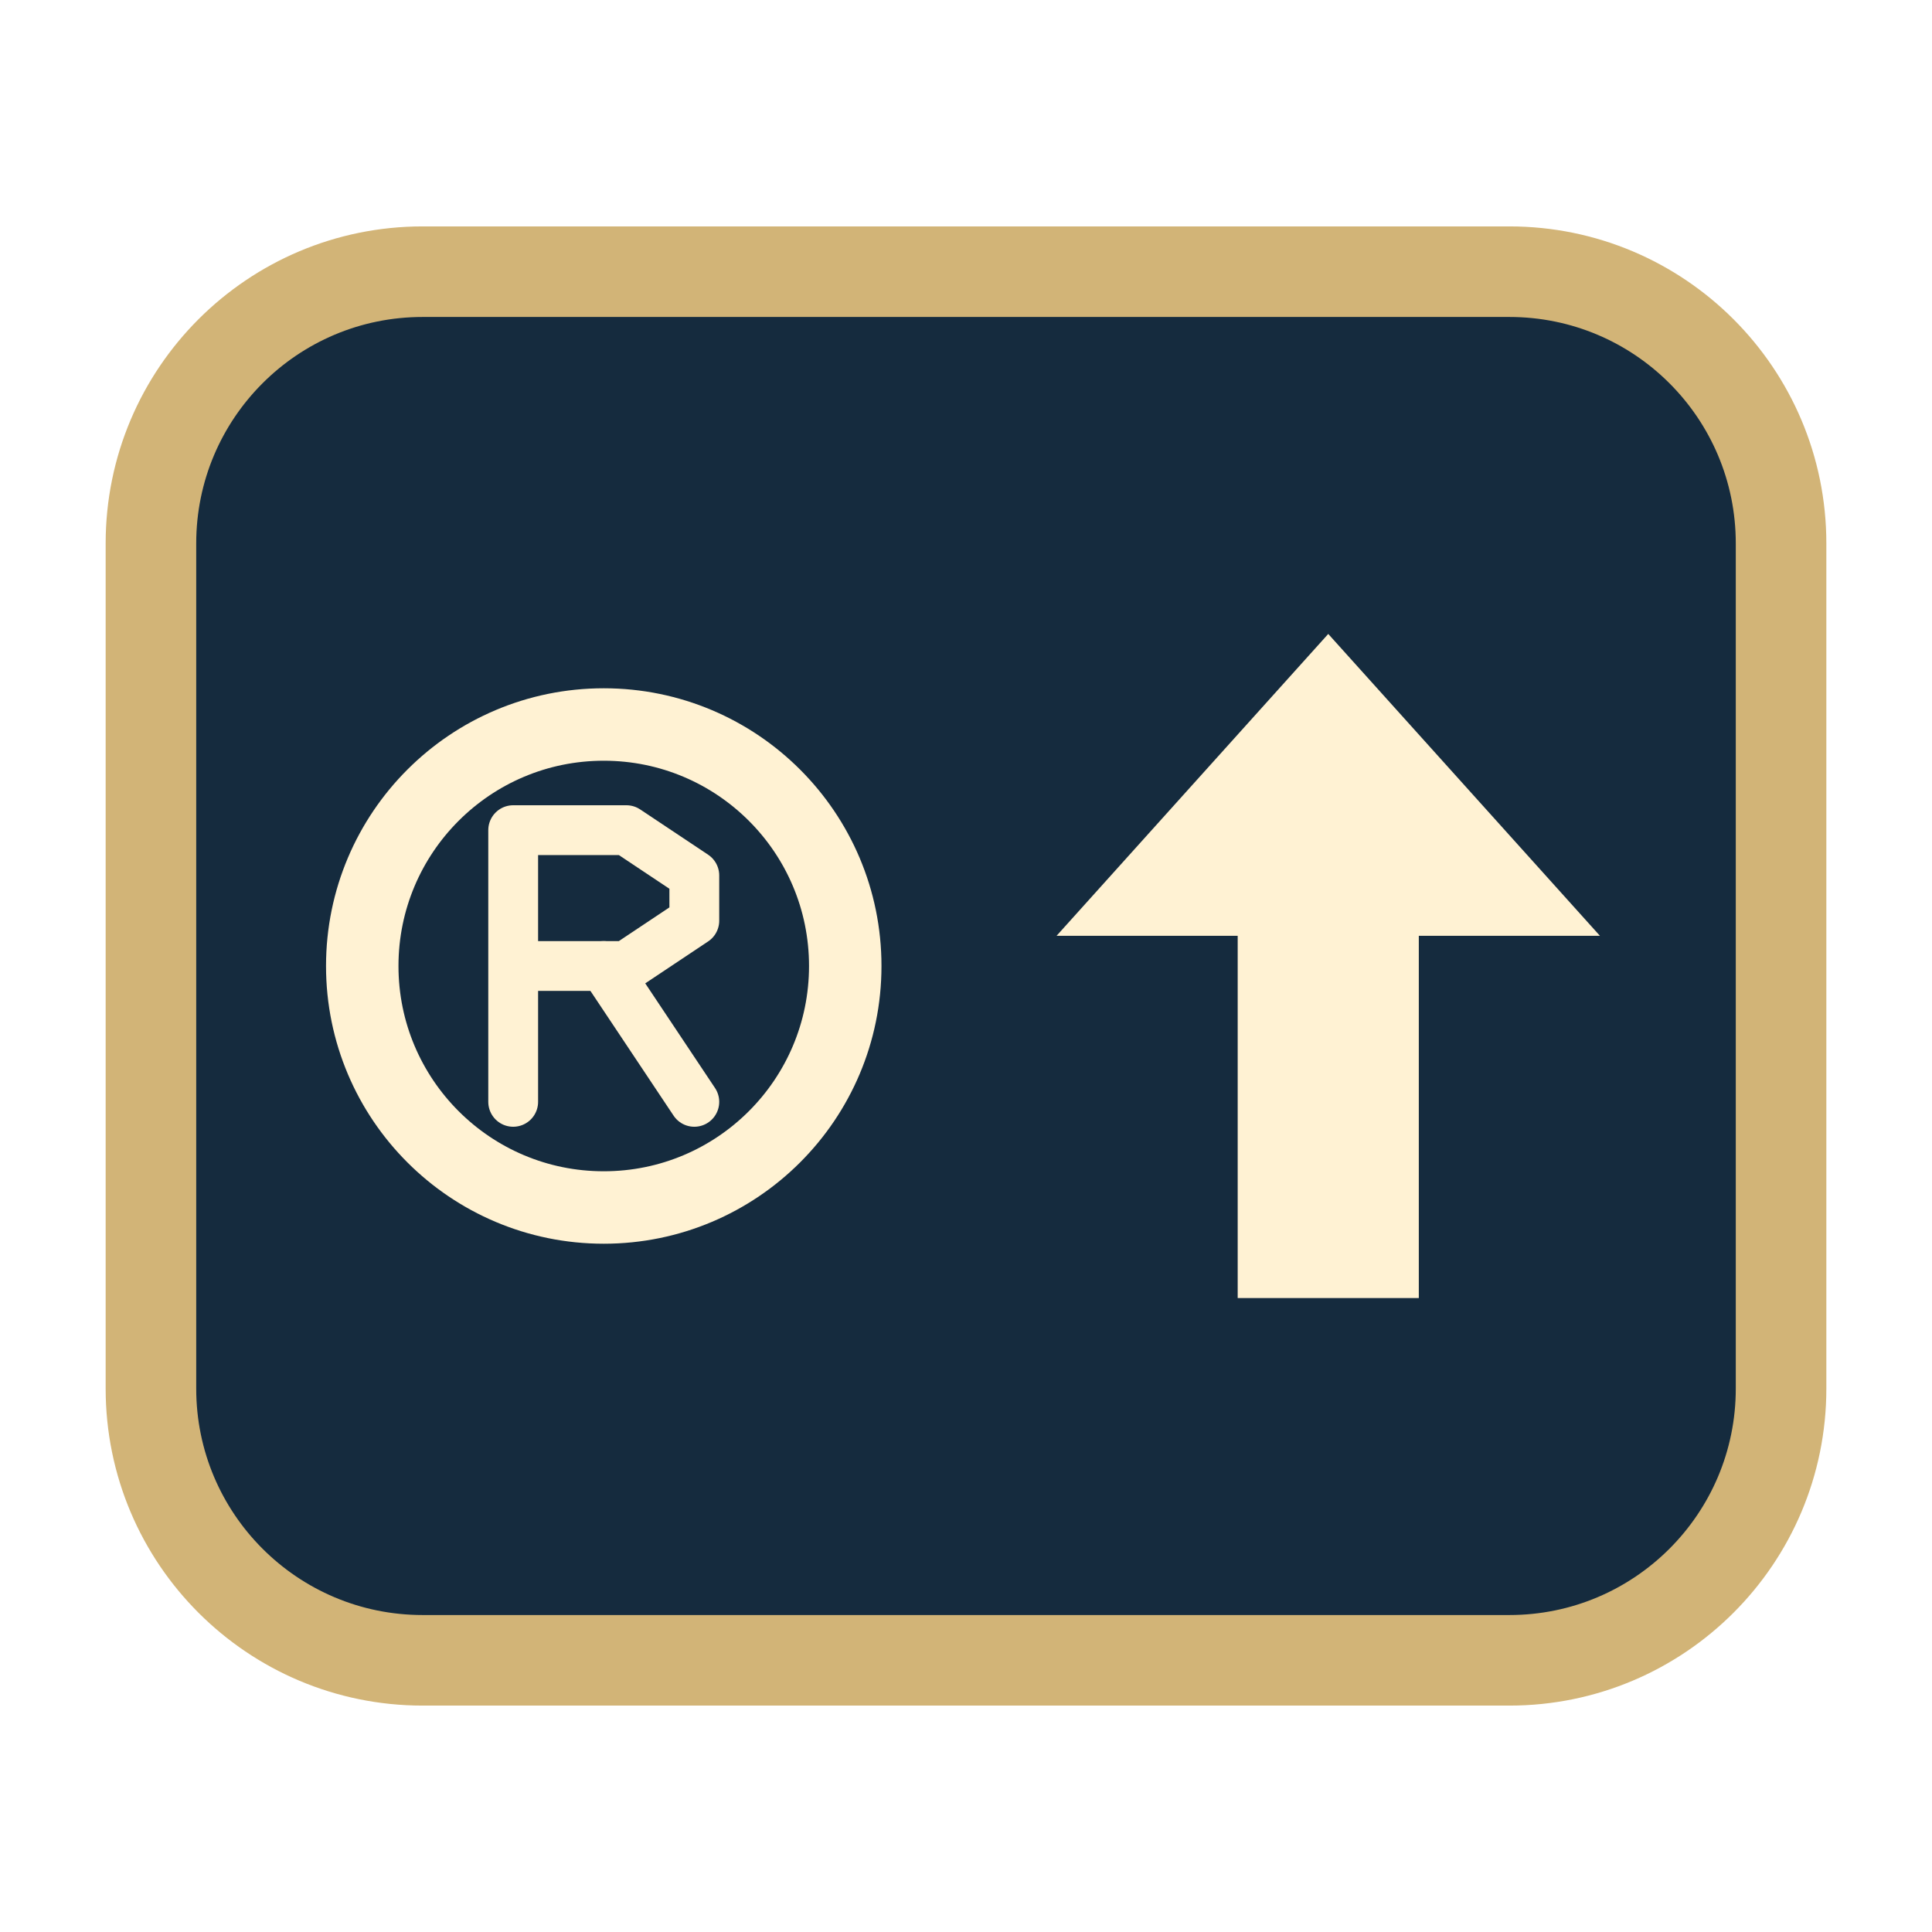
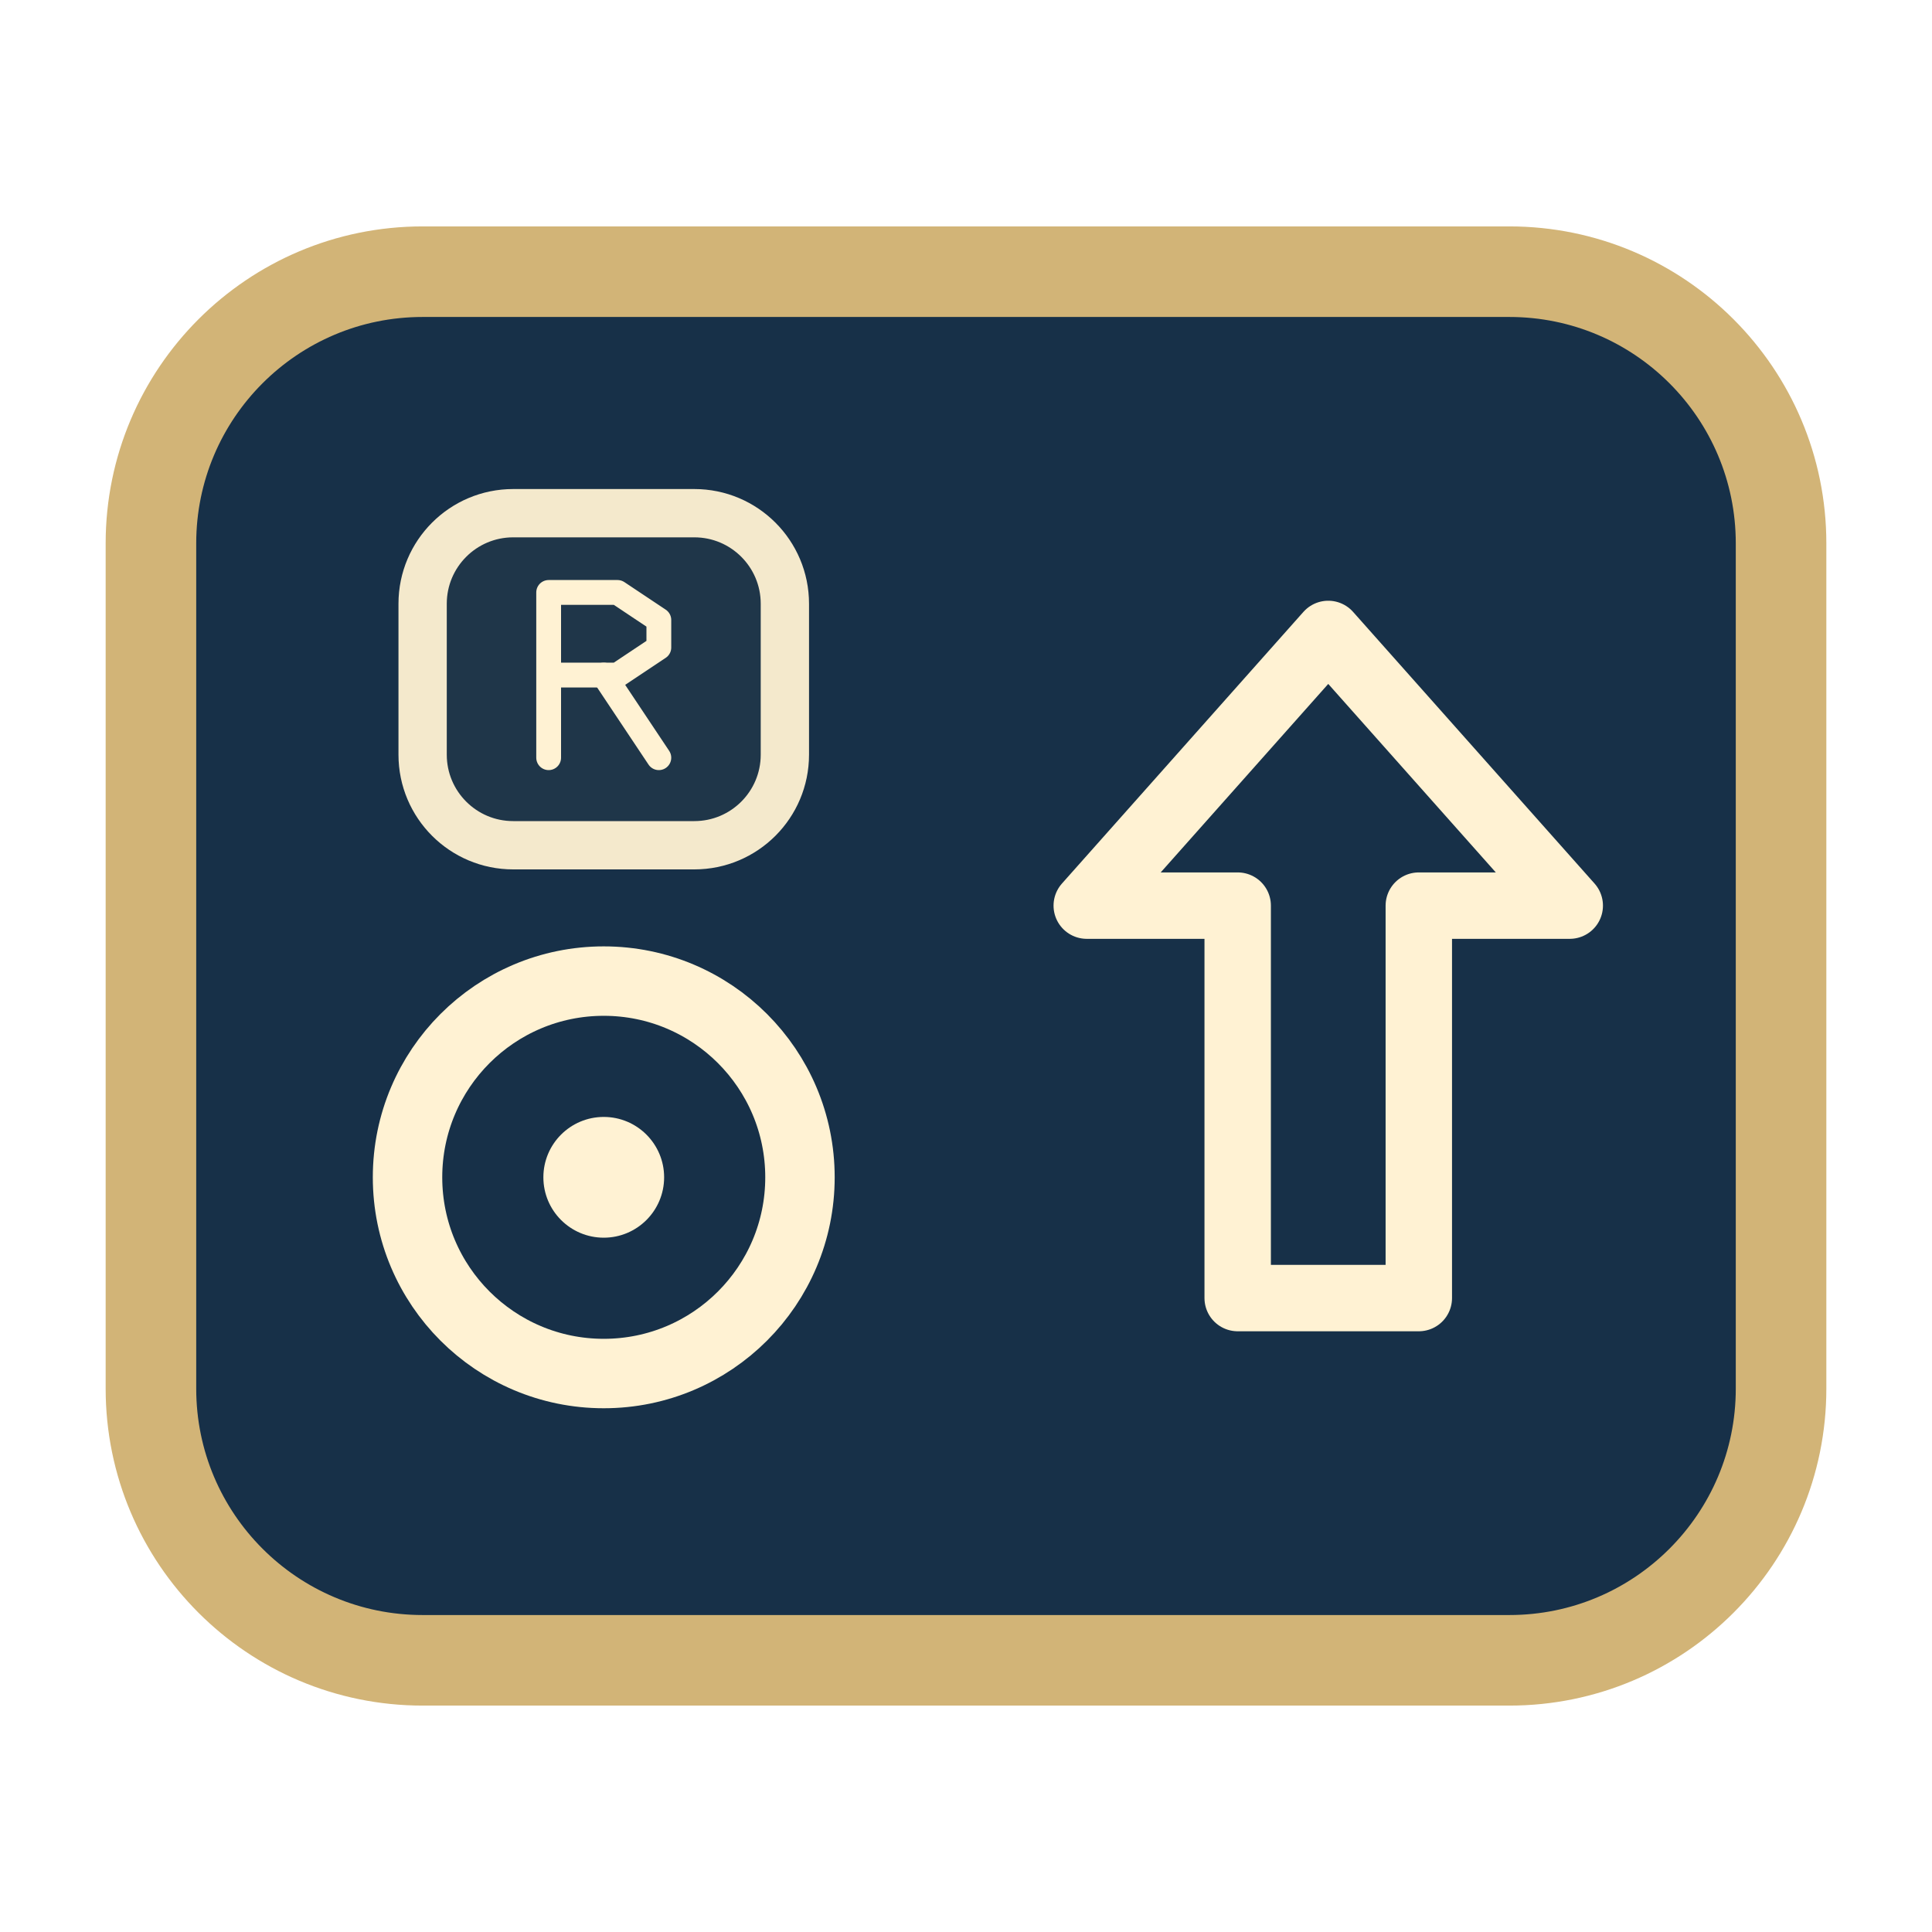
<svg xmlns="http://www.w3.org/2000/svg" viewBox="0 0 64 64" width="64" height="64">
-   <g fill="#152b3e" stroke="#d2b477" stroke-width="3">
-     <rect x="5" y="9" width="54" height="46" rx="9" />
+   <rect x="5" y="9" width="54" height="46" rx="9" fill="#173048" stroke="#d2b477" stroke-width="3" />
+   <circle cx="20" cy="39" r="6.5" fill="none" stroke="#fff2d3" stroke-width="2.3" />
+   <circle cx="20" cy="39" r="2" fill="#fff2d3" />
+   <rect x="14" y="17" width="12" height="11" rx="3" fill="#203749" stroke="#fff2d3" stroke-width="1.6" opacity="0.95" />
+   <g transform="translate(18.175 19.625) scale(0.45625)" fill="none" stroke="#fff2d3" stroke-width="1.8" stroke-linecap="round" stroke-linejoin="round">
+     <polyline transform="translate(0 0)" points="0,12 0,0 5,0 8,2 8,4 5,6 0,6" />
+     <polyline transform="translate(0 0)" points="4,6 8,12" />
  </g>
-   <circle cx="20" cy="32" r="8" fill="none" stroke="#fff2d3" stroke-width="2.4" />
-   <g transform="translate(17 27.5) scale(0.75)" fill="none" stroke="#fff2d3" stroke-width="2.2" stroke-linecap="round" stroke-linejoin="round">
-     <polyline points="0,12 0,0 5,0 8,2 8,4 5,6 0,6" />
-     <polyline points="4,6 8,12" />
-   </g>
-   <path transform="rotate(0 44 32)" d="M44 21 L53 31 H47 V43 H41 V31 H35 Z" fill="#fff2d3" />
+   <path transform="rotate(0 44 32)" d="M44 21L52 30H47V43H41V30H36Z" fill="#173048" stroke="#fff2d3" stroke-width="2.2" stroke-linejoin="round" />
</svg>
